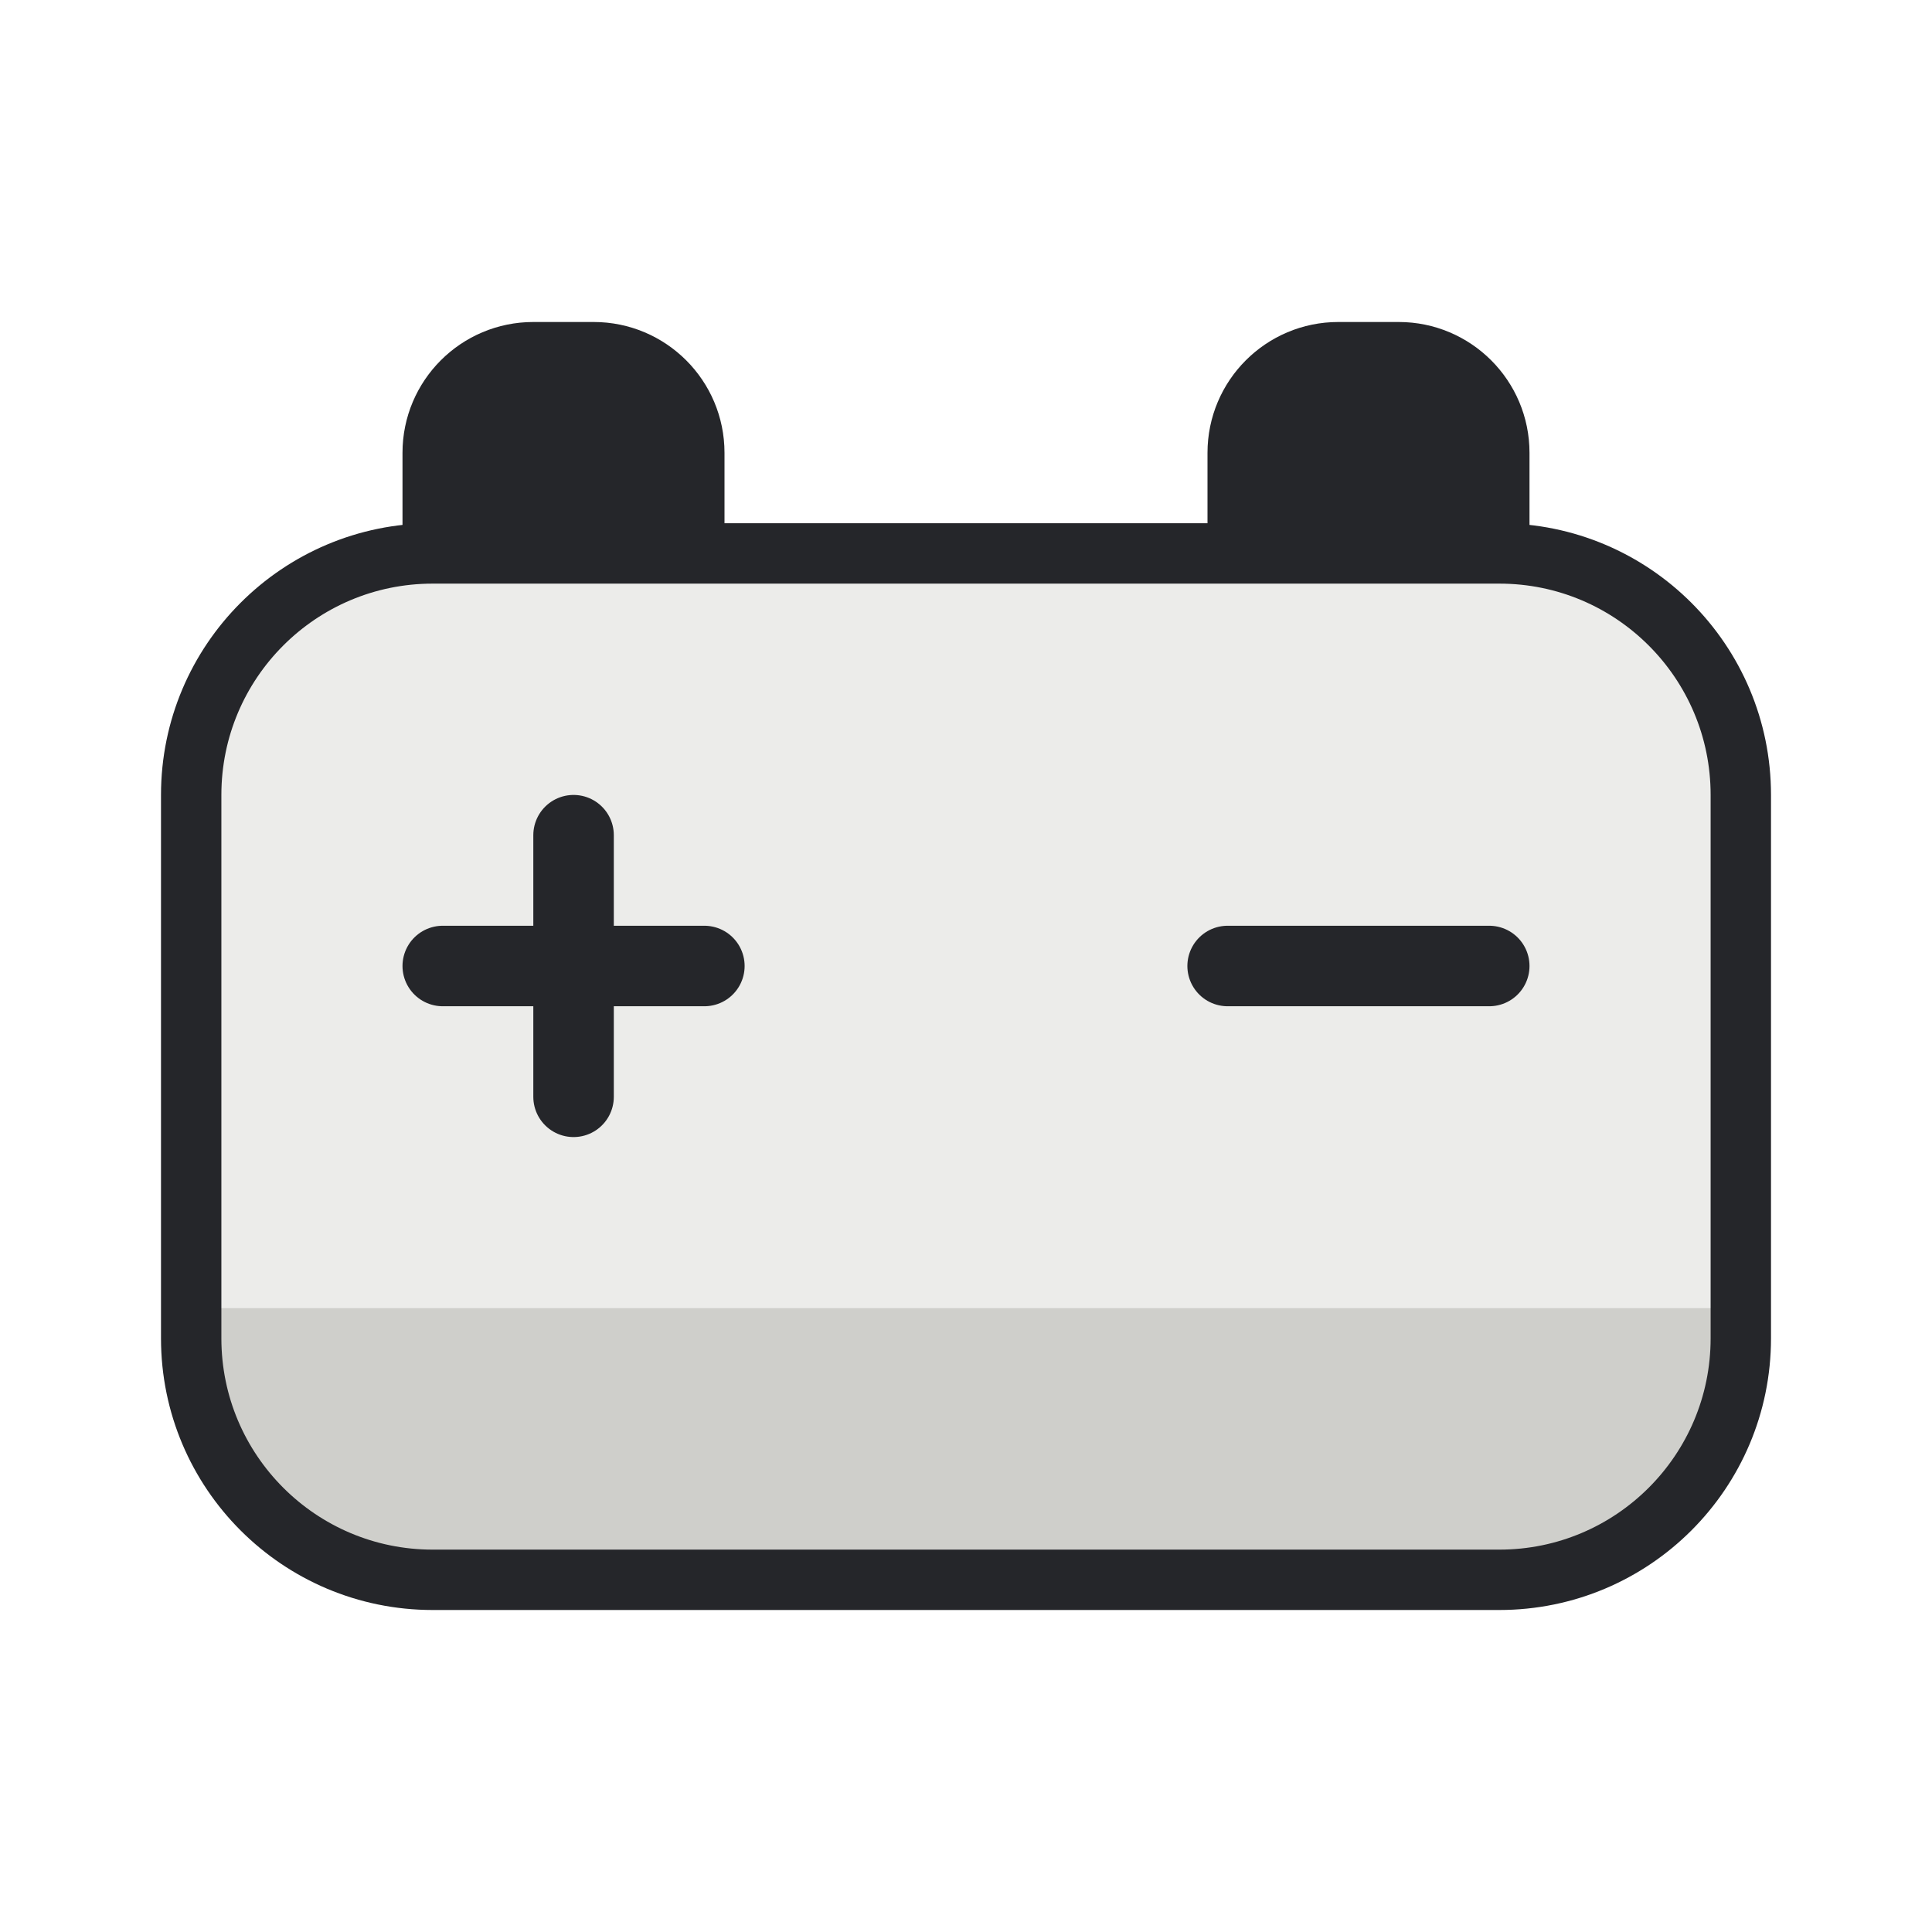
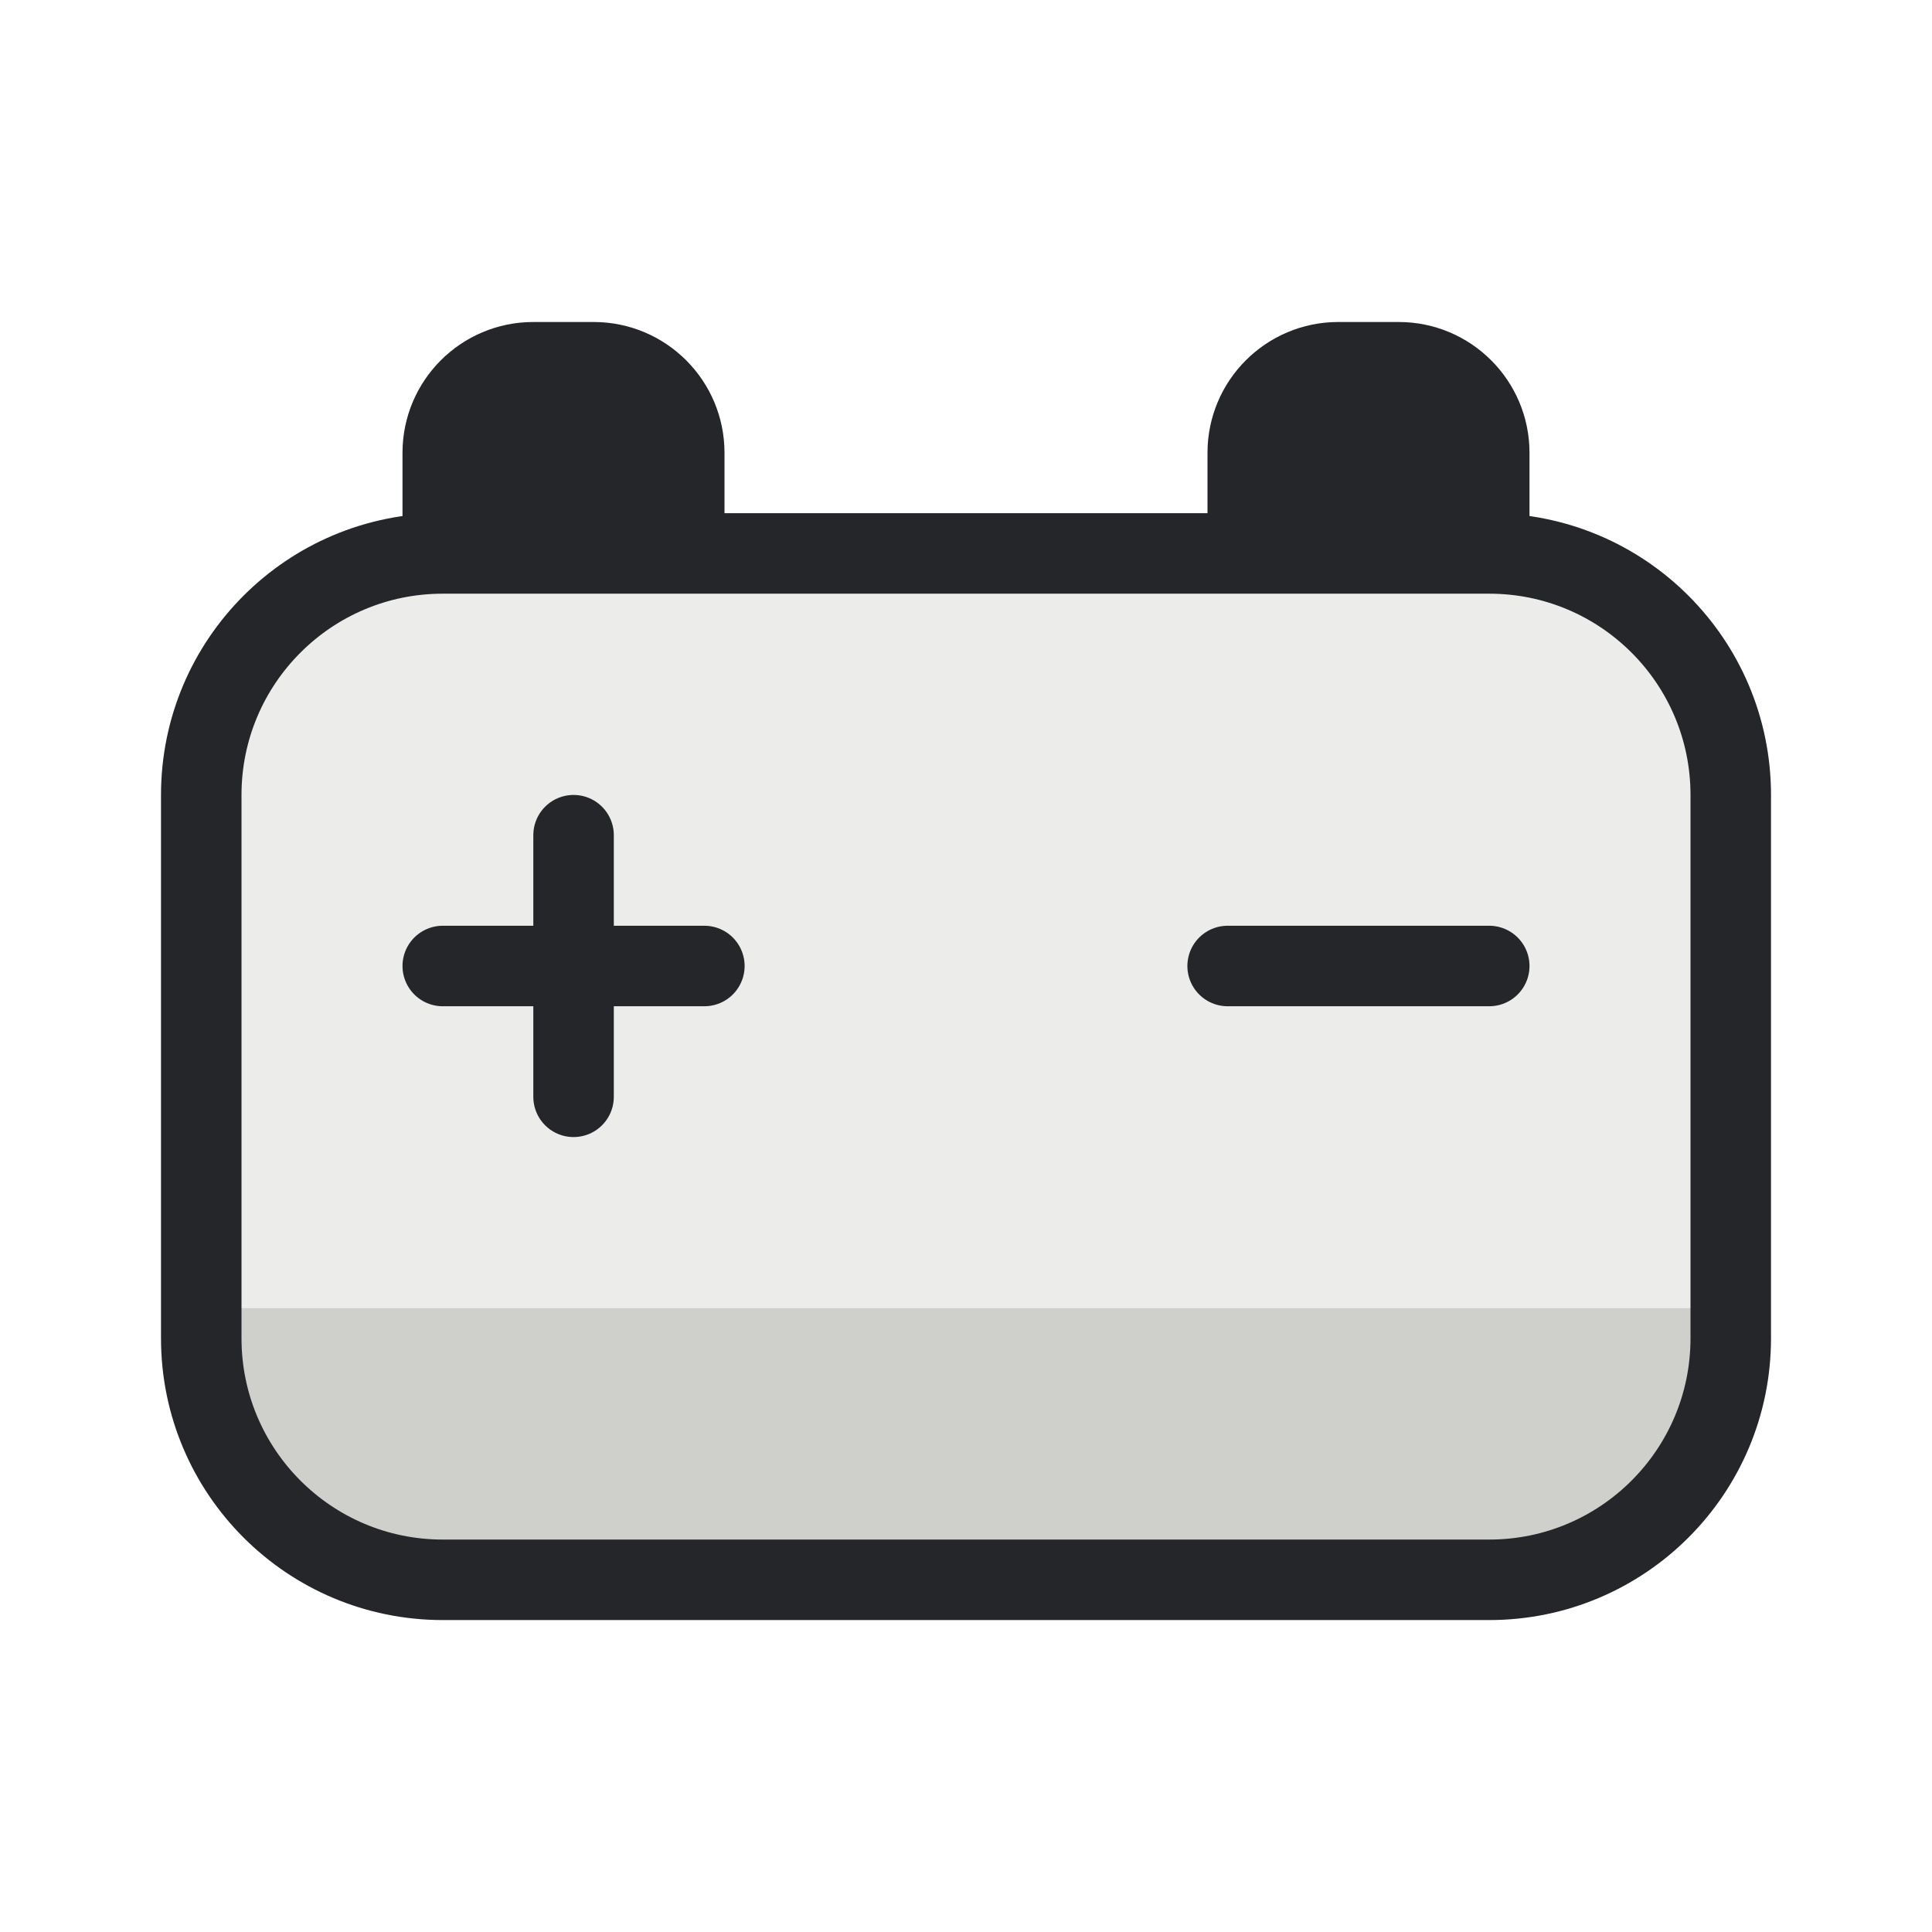
<svg viewBox="0 0 48 48" width="48" height="48" fill="none" stroke="#25262a" stroke-width="1.5" stroke-linecap="round" stroke-linejoin="round" aria-hidden="true">
  <rect x="10.75" y="8.75" width="6.5" height="7" rx="2.5" fill="#25262a" />
  <rect x="30.75" y="8.75" width="6.5" height="7" rx="2.5" fill="#25262a" />
-   <rect x="4.75" y="13.75" width="38.5" height="25.5" rx="6" fill="#ececea" stroke="none" />
-   <path d="M4.75 32.5H43.25V33.25A6 6 0 0 1 37.25 39.25H10.75A6 6 0 0 1 4.75 33.25Z" fill="#cfcfcb" stroke="none" />
-   <rect x="4.75" y="13.75" width="38.5" height="25.5" rx="6" />
+   <rect x="5" y="13.75" width="38" height="25.5" rx="6" fill="#ececea" stroke="none" />
+   <path d="M5 32.5H43V33.25A6 6 0 0 1 37.25 39.25H10.75A6 6 0 0 1 5 33.25Z" fill="#cfcfcb" stroke="none" />
+   <rect x="5" y="13.75" width="38" height="25.5" rx="6" stroke-width="2" />
  <path d="M11 24H17.5M14.25 20.75V27.25M30.5 24H37" stroke-width="2" />
</svg>
